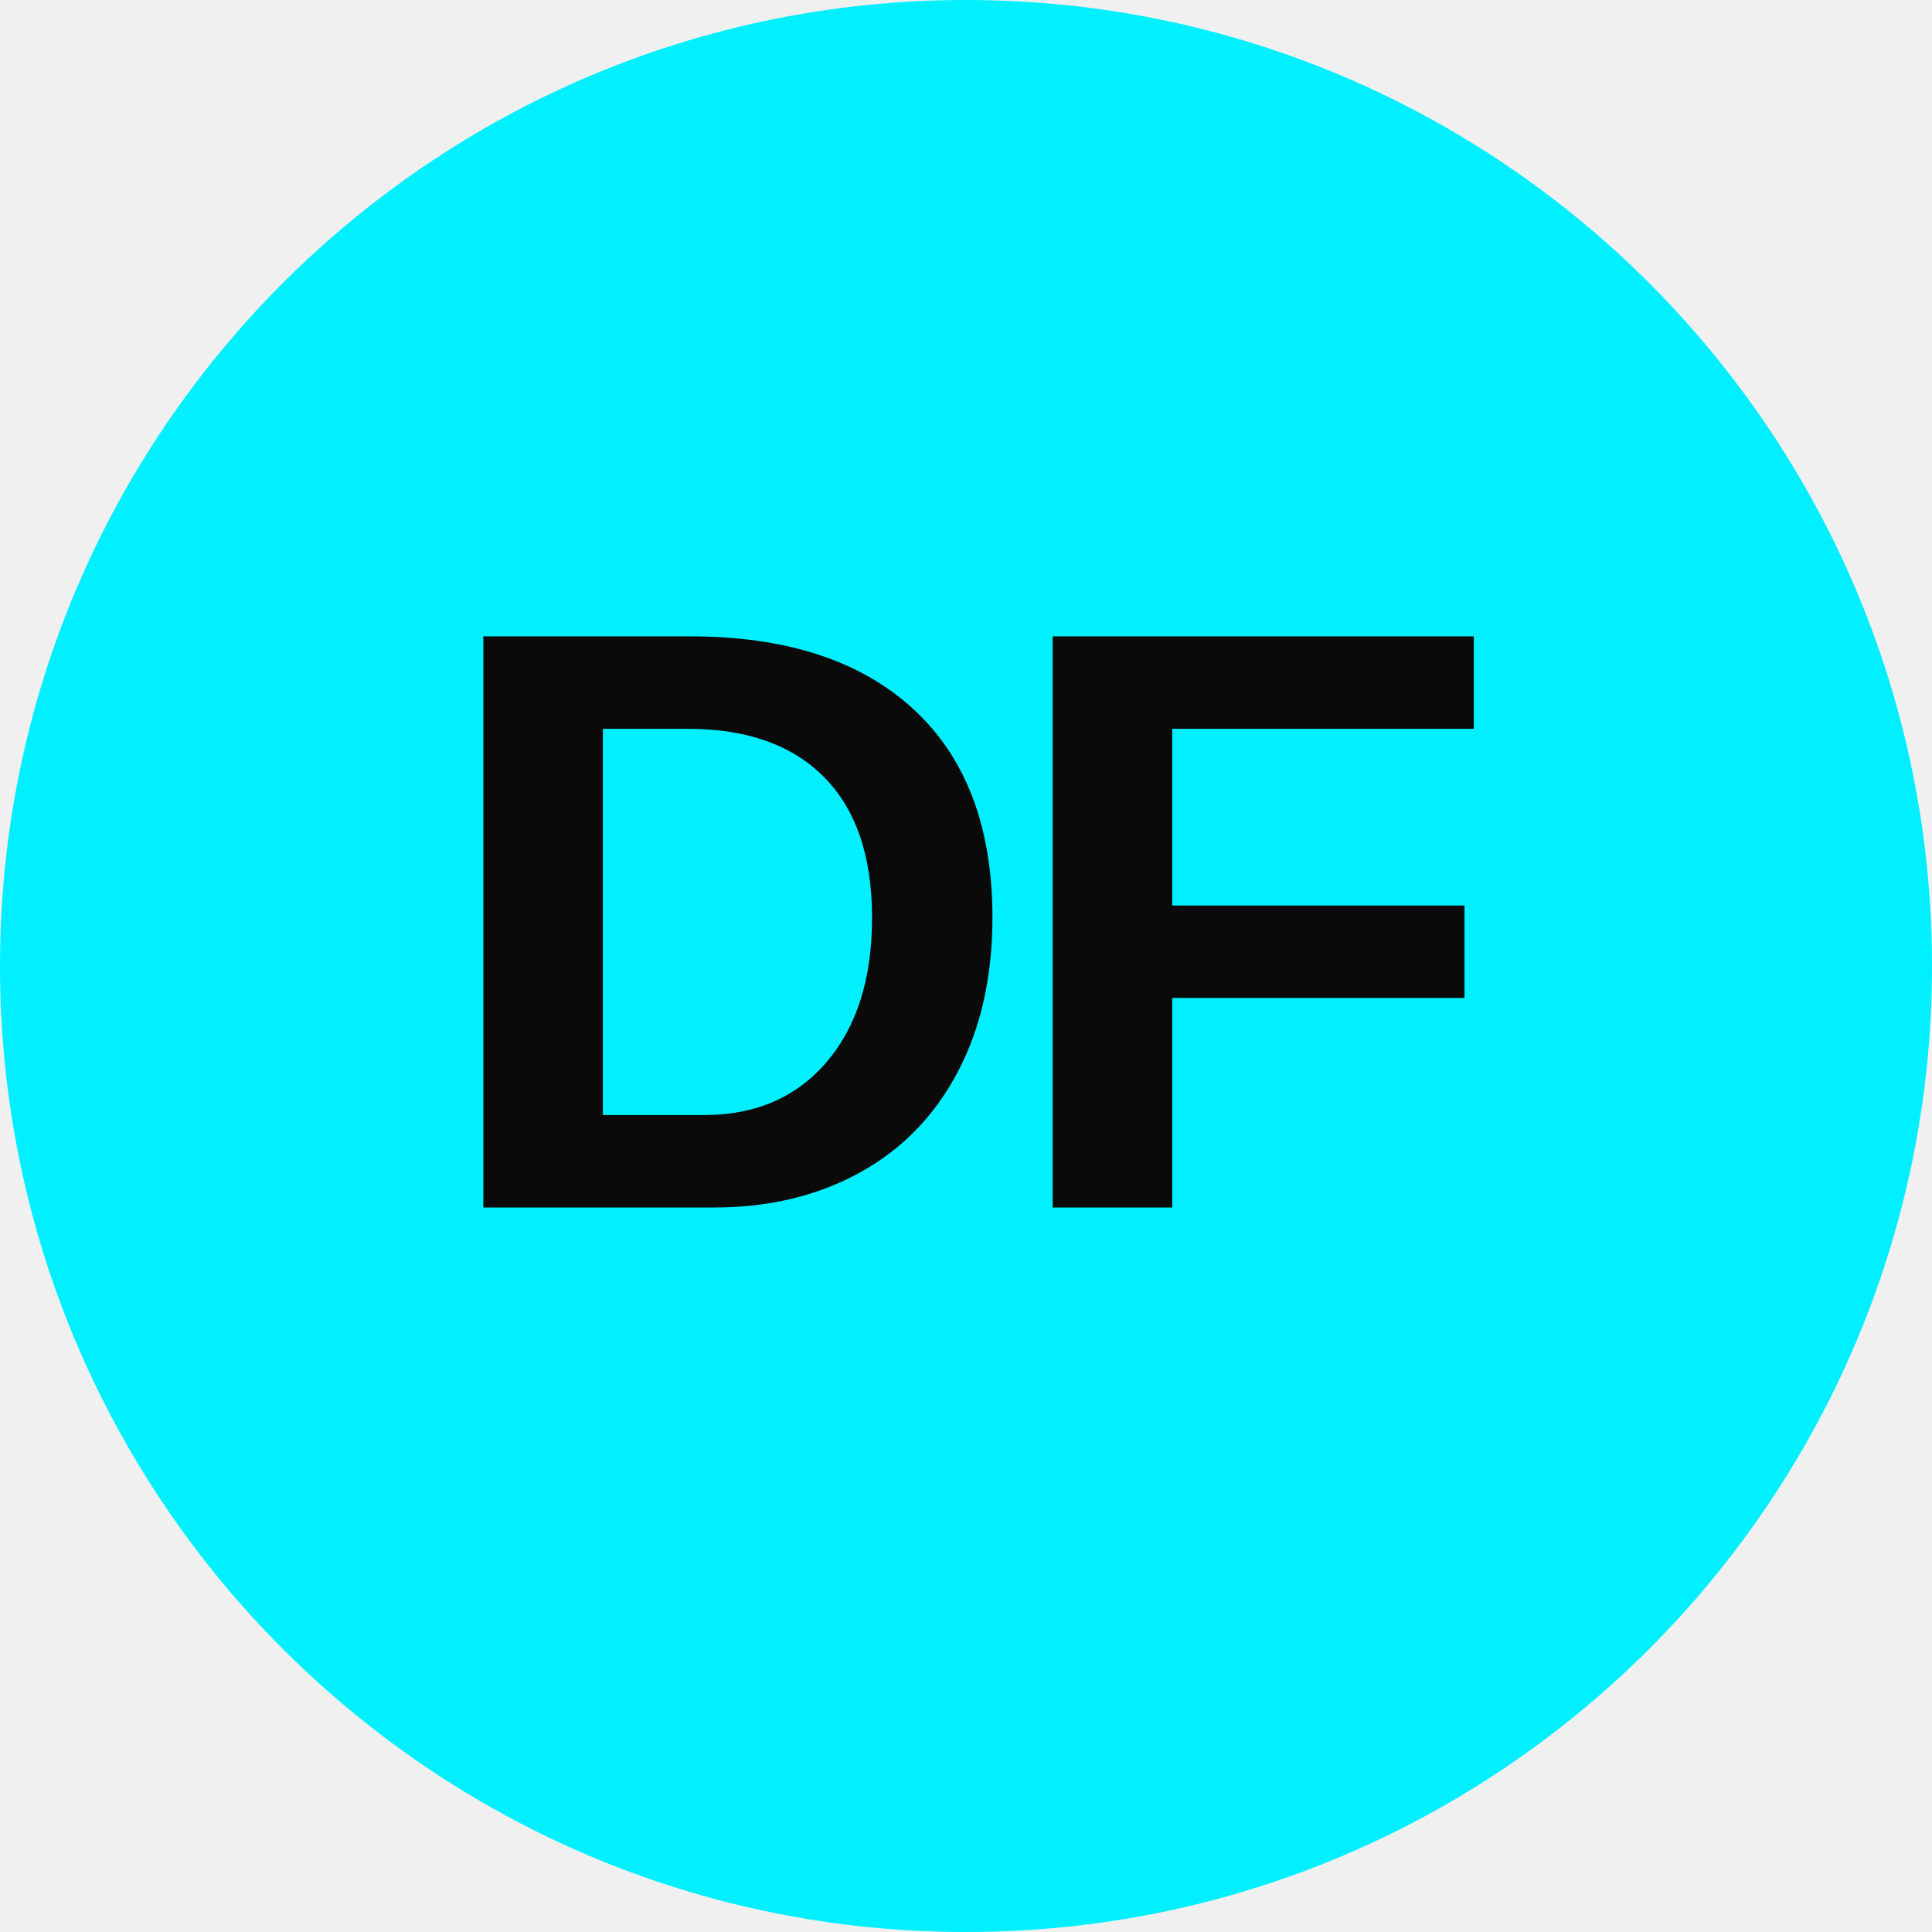
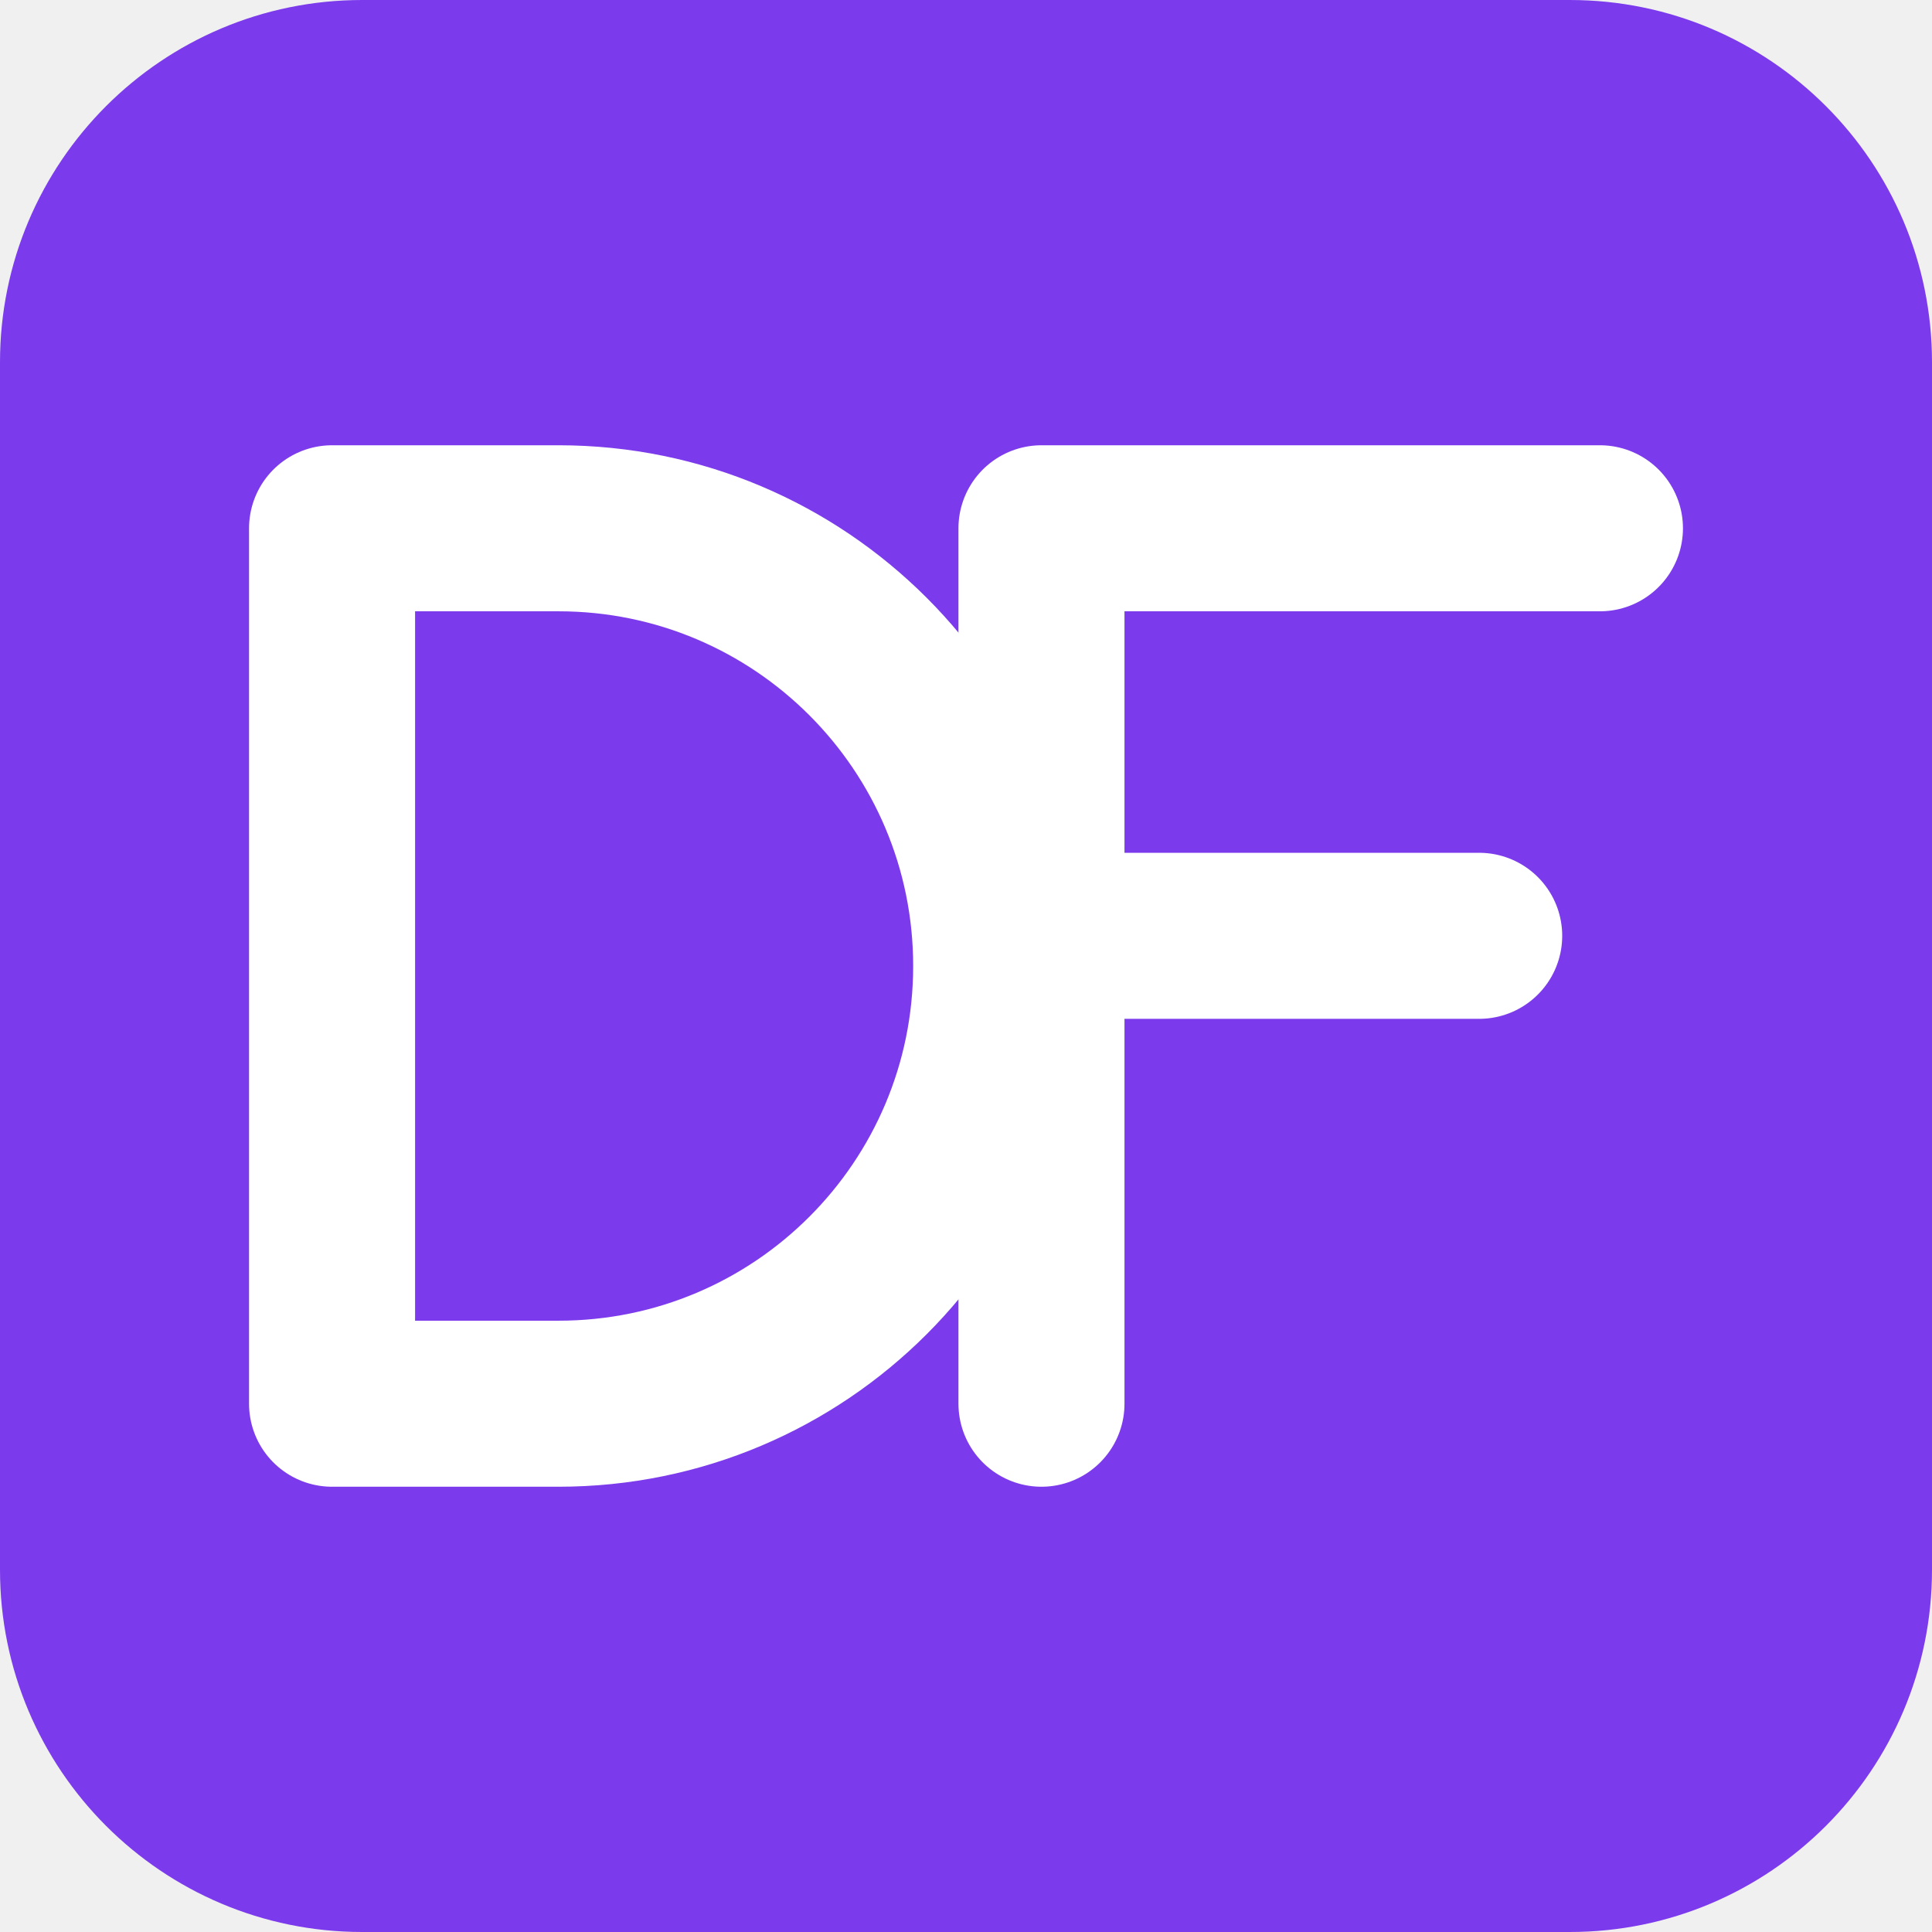
<svg xmlns="http://www.w3.org/2000/svg" viewBox="0 0 512 512">
-   <circle cx="256" cy="256" r="256" fill="#00f0ff" />
-   <text x="256" y="320" font-family="Arial Black, Arial, sans-serif" font-size="220" font-weight="900" text-anchor="middle" fill="#0a0a0a" letter-spacing="-8">DF</text>
+   <rect width="512" height="512" rx="96" fill="#7c3aed" />
+   <path d="M88 140 h60 a100 100 0 0 1 0 232 h-60 z" fill="none" stroke="white" stroke-width="44" stroke-linejoin="round" />
+   <path d="M276 140 h148 M276 140 v232 M276 248 h116" fill="none" stroke="white" stroke-width="44" stroke-linecap="round" stroke-linejoin="round" />
</svg>
